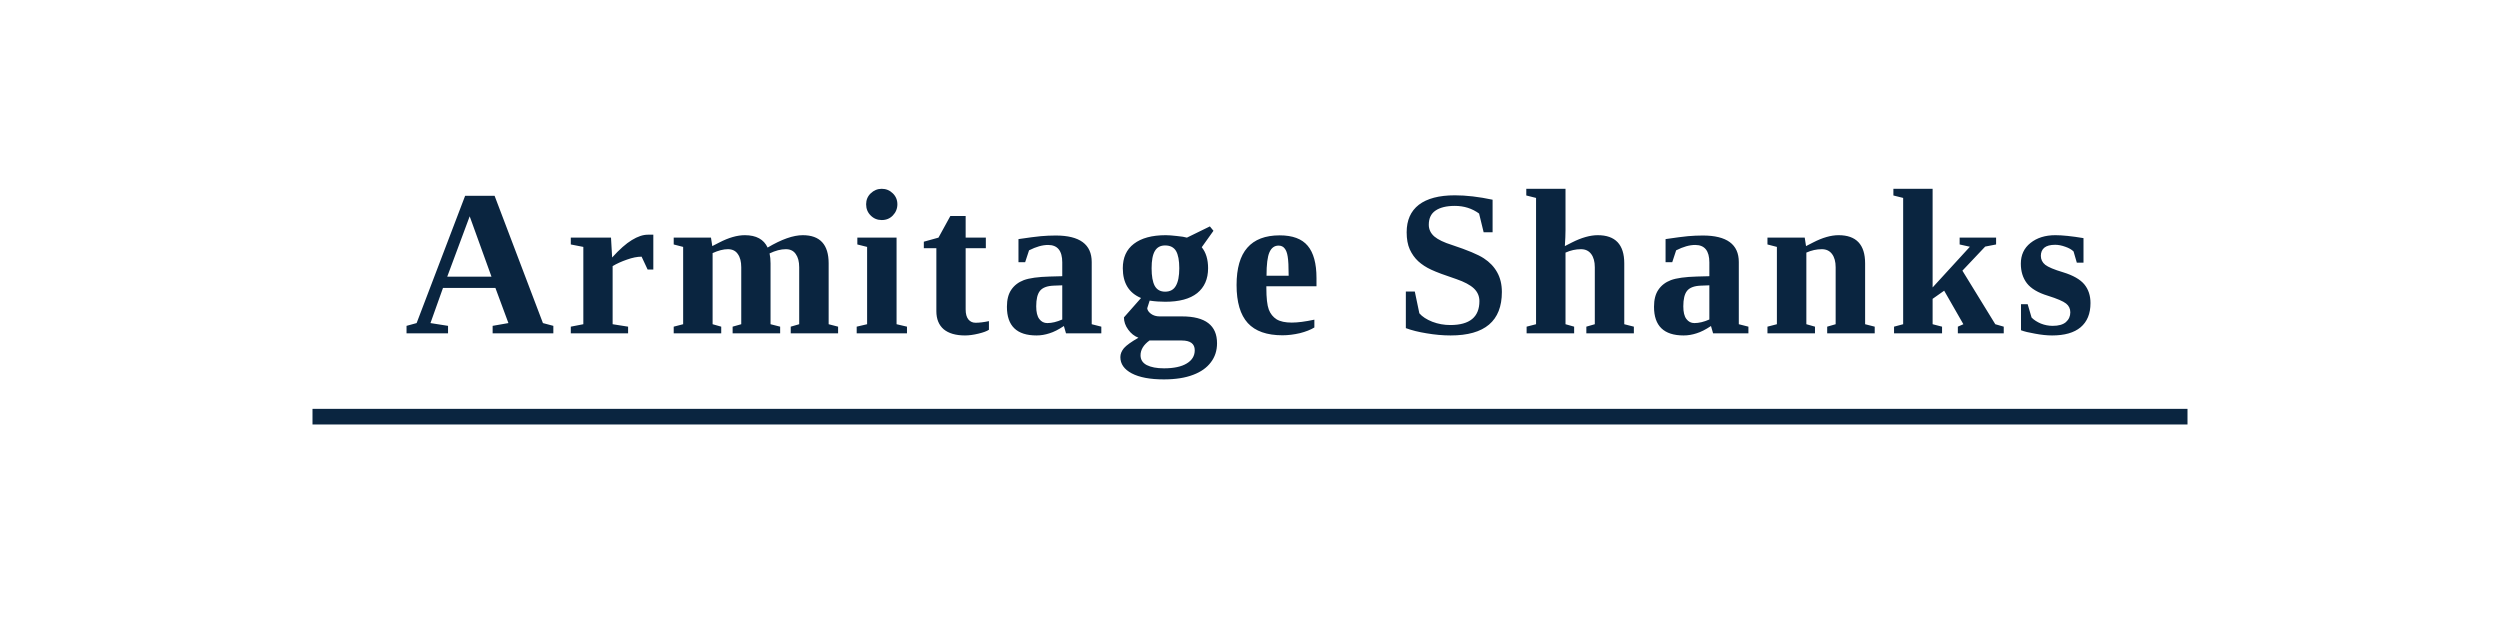
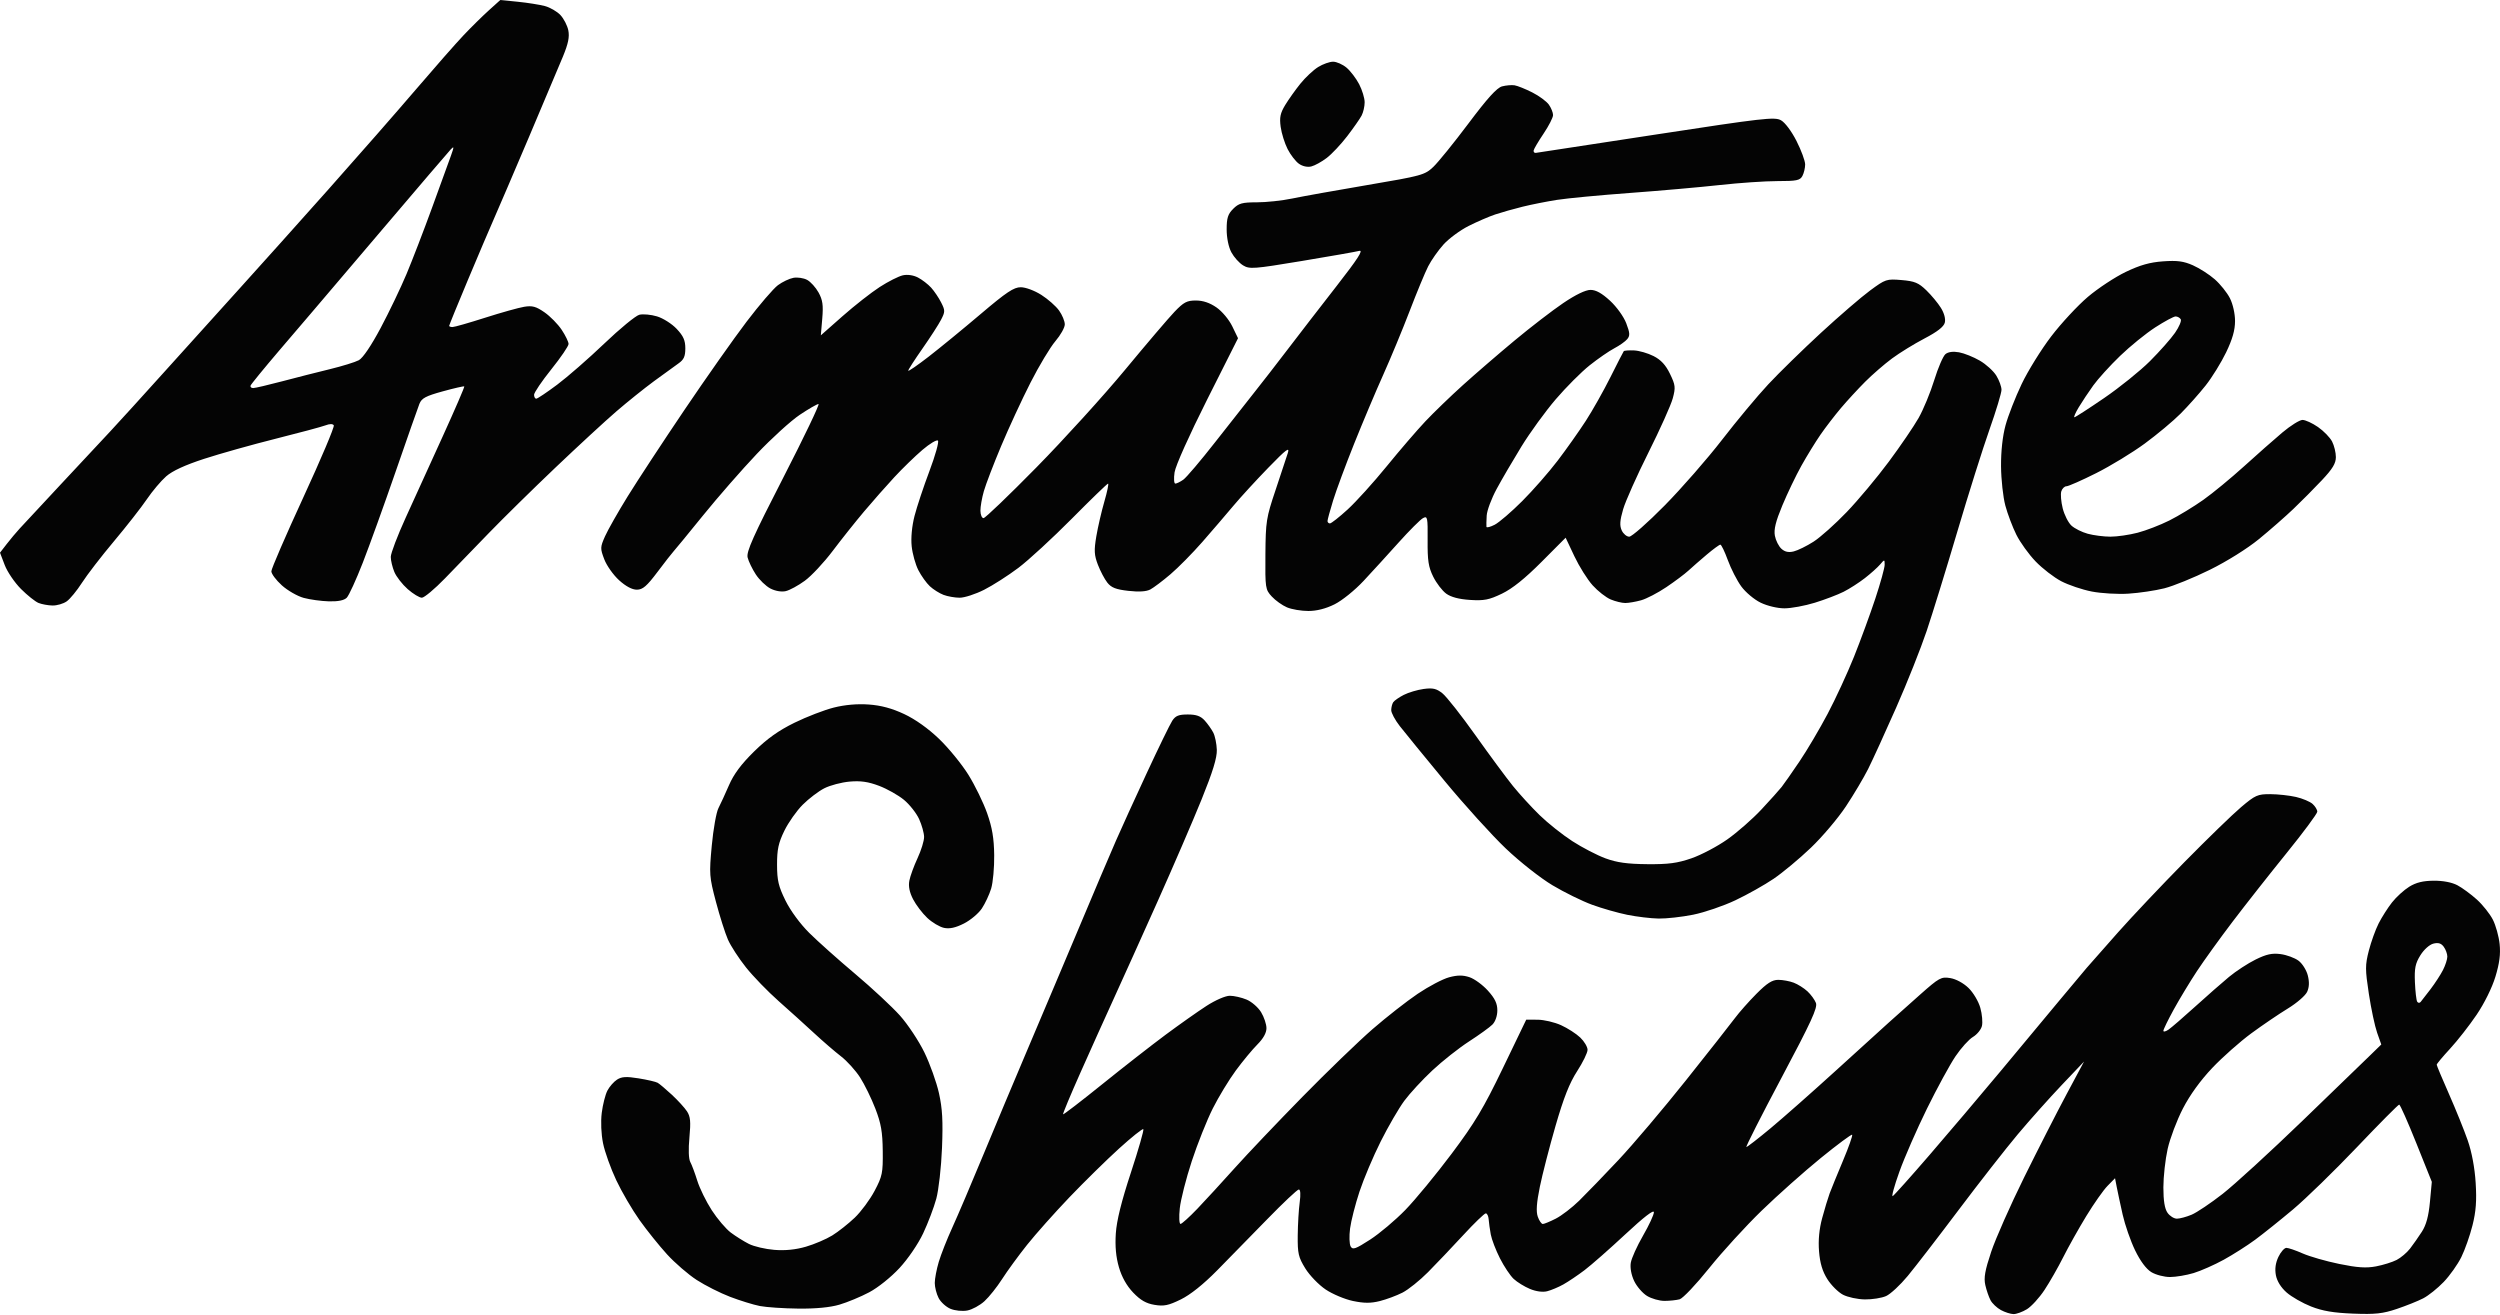
- <svg xmlns="http://www.w3.org/2000/svg" viewBox="0 0 240 60" width="240" height="60">
-   <rect width="240" height="60" fill="none" />
-   <text x="120" y="32" font-family="'Times New Roman', serif" font-weight="700" font-size="20" fill="#0A2540" text-anchor="middle" letter-spacing="1">Armitage Shanks</text>
-   <line x1="30" y1="40" x2="210" y2="40" stroke="#0A2540" stroke-width="1.5" />
+ <svg xmlns="http://www.w3.org/2000/svg" width="942.109" height="495.204" id="svg3825" version="1.1">
+   <defs id="defs3827" />
+   <g id="layer1" transform="translate(3937.023,-543.0462)">
+     <g id="g3107" transform="translate(199.8255,36.48987)" />
+     <g id="g3674" transform="translate(442.8473,89.49932)" />
+     <g id="g3774" transform="translate(-11.05922,104.141)" />
+     <g id="g3072" transform="translate(-4.14141,103.5353)" />
+     <g id="g3095" transform="translate(74.62687,5.306799)" />
+     <g id="g3153" transform="translate(4.739677,-55.45422)">
+       <g id="g3208" transform="translate(7.650877,92.28871)" />
+       <g id="g3810" transform="translate(183.0068,110.8342)">
+         <g id="g3829" transform="translate(8.057828,33.55707)" />
+       </g>
+     </g>
+     <g id="g4837" transform="translate(255.1669,4.639397)" />
+     <g id="g4885" transform="translate(276.4812,391.3824)">
+       <path style="fill:#040404" d="m -3454.744,646.868 c -1.1,-0.02 -3.226,-0.702 -4.725,-1.515 -1.499,-0.813 -3.256,-2.472 -3.906,-3.686 -0.65,-1.214 -1.539,-3.793 -1.976,-5.73 -0.619,-2.745 -0.132,-5.509 2.208,-12.524 1.651,-4.95 7.227,-17.551 12.391,-28.001 5.164,-10.45 12.363,-24.559 15.997,-31.353 l 6.608,-12.353 -8.409,8.853 c -4.625,4.869 -12.076,13.221 -16.558,18.56 -4.481,5.339 -14.488,18.135 -22.237,28.435 -7.749,10.3 -16.408,21.53 -19.241,24.956 -2.834,3.426 -6.502,6.83 -8.152,7.565 -1.65,0.735 -5.25,1.306 -8,1.268 -2.75,-0.038 -6.465,-0.838 -8.255,-1.778 -1.79,-0.94 -4.437,-3.581 -5.88,-5.867 -1.852,-2.934 -2.773,-6.012 -3.13,-10.457 -0.339,-4.221 0.052,-8.367 1.185,-12.564 0.93,-3.445 2.19,-7.614 2.8,-9.264 0.61,-1.65 2.875,-7.198 5.033,-12.328 2.158,-5.131 3.714,-9.539 3.457,-9.796 -0.257,-0.257 -5.584,3.698 -11.838,8.788 -6.254,5.091 -16.264,13.999 -22.244,19.796 -5.98,5.797 -14.894,15.557 -19.808,21.688 -4.914,6.132 -9.921,11.413 -11.127,11.736 -1.206,0.323 -3.767,0.592 -5.692,0.598 -1.925,0.005 -4.886,-0.835 -6.58,-1.868 -1.694,-1.033 -3.881,-3.566 -4.859,-5.628 -1.079,-2.274 -1.579,-4.977 -1.269,-6.868 0.281,-1.715 2.355,-6.313 4.609,-10.218 2.255,-3.905 4.099,-7.875 4.099,-8.822 0,-1.115 -3.79,1.809 -10.75,8.294 -5.912,5.509 -12.823,11.588 -15.358,13.509 -2.534,1.921 -6.134,4.347 -8,5.391 -1.866,1.044 -4.626,2.205 -6.134,2.58 -1.687,0.42 -4.181,0.08 -6.486,-0.883 -2.06,-0.861 -4.809,-2.556 -6.109,-3.767 -1.3,-1.211 -3.632,-4.705 -5.183,-7.764 -1.55,-3.059 -3.105,-7.109 -3.454,-9 -0.349,-1.891 -0.706,-4.451 -0.793,-5.688 -0.088,-1.238 -0.579,-2.25 -1.091,-2.25 -0.513,0 -4.354,3.711 -8.537,8.246 -4.183,4.535 -10.138,10.799 -13.234,13.918 -3.096,3.119 -7.423,6.587 -9.616,7.705 -2.193,1.119 -6.026,2.547 -8.517,3.175 -3.409,0.858 -5.915,0.853 -10.124,-0.021 -3.077,-0.639 -7.723,-2.593 -10.325,-4.343 -2.602,-1.75 -6.049,-5.323 -7.659,-7.94 -2.598,-4.222 -2.919,-5.623 -2.849,-12.424 0.044,-4.216 0.378,-9.837 0.743,-12.491 0.411,-2.992 0.284,-4.826 -0.336,-4.826 -0.55,0 -5.88,5.016 -11.844,11.146 -5.964,6.13 -14.484,14.837 -18.933,19.348 -5.207,5.28 -10.089,9.18 -13.705,10.949 -4.662,2.281 -6.346,2.626 -9.911,2.032 -3.156,-0.526 -5.283,-1.75 -8.022,-4.614 -2.441,-2.553 -4.294,-5.848 -5.371,-9.55 -1.123,-3.865 -1.495,-7.891 -1.176,-12.732 0.321,-4.862 2.101,-12.047 5.681,-22.936 2.868,-8.721 4.979,-16.091 4.691,-16.379 -0.287,-0.287 -4.404,3.002 -9.149,7.309 -4.745,4.307 -13.165,12.578 -18.712,18.379 -5.547,5.801 -12.733,13.871 -15.969,17.934 -3.236,4.063 -7.459,9.849 -9.383,12.858 -1.925,3.009 -4.922,6.77 -6.661,8.358 -1.739,1.588 -4.646,3.166 -6.46,3.506 -1.852,0.347 -4.628,0.068 -6.329,-0.636 -1.667,-0.69 -3.684,-2.52 -4.483,-4.065 -0.799,-1.545 -1.453,-4.1 -1.453,-5.678 0,-1.577 0.677,-5.148 1.505,-7.935 0.828,-2.787 3.123,-8.606 5.101,-12.931 1.978,-4.325 7.322,-16.864 11.875,-27.864 4.553,-11 11.536,-27.65 15.516,-37 3.981,-9.35 8.935,-21.05 11.009,-26 2.075,-4.95 6.347,-15.075 9.495,-22.5 3.148,-7.425 6.755,-15.975 8.017,-19 1.262,-3.025 3.867,-9.1 5.79,-13.5 1.922,-4.4 7.128,-15.825 11.569,-25.388 4.441,-9.564 8.77,-18.451 9.621,-19.75 1.23,-1.877 2.431,-2.362 5.85,-2.362 3.188,0 4.833,0.583 6.352,2.25 1.127,1.238 2.591,3.3 3.254,4.583 0.662,1.283 1.264,4.208 1.337,6.5 0.095,2.986 -1.531,8.278 -5.735,18.667 -3.227,7.975 -10.701,25.3 -16.608,38.5 -5.907,13.2 -13.313,29.625 -16.458,36.5 -3.144,6.875 -8.807,19.447 -12.583,27.937 -3.776,8.49 -6.728,15.575 -6.559,15.744 0.169,0.169 6.797,-4.924 14.73,-11.318 7.933,-6.394 18.698,-14.798 23.922,-18.677 5.225,-3.879 12.157,-8.77 15.405,-10.869 3.357,-2.17 7.147,-3.817 8.783,-3.817 1.582,0 4.428,0.648 6.323,1.44 1.895,0.792 4.354,2.929 5.464,4.75 1.11,1.821 2.02,4.533 2.022,6.027 0,1.762 -1.197,3.917 -3.411,6.131 -1.878,1.878 -5.527,6.281 -8.109,9.783 -2.582,3.503 -6.501,9.956 -8.708,14.341 -2.207,4.385 -5.77,13.322 -7.918,19.862 -2.147,6.539 -4.181,14.539 -4.52,17.778 -0.34,3.248 -0.215,5.882 0.277,5.875 0.491,-0.008 3.368,-2.605 6.393,-5.772 3.025,-3.167 9.321,-10.023 13.99,-15.236 4.67,-5.213 16.145,-17.286 25.5,-26.828 9.355,-9.542 21.285,-21.059 26.51,-25.593 5.225,-4.534 12.875,-10.521 17,-13.304 4.125,-2.784 9.442,-5.579 11.815,-6.213 3.193,-0.853 5.191,-0.863 7.684,-0.04 1.853,0.612 4.974,2.888 6.935,5.059 2.656,2.94 3.566,4.84 3.566,7.444 0,2.078 -0.756,4.253 -1.863,5.36 -1.024,1.025 -4.99,3.886 -8.812,6.358 -3.822,2.472 -10.026,7.372 -13.787,10.887 -3.761,3.516 -8.528,8.677 -10.593,11.47 -2.065,2.793 -6.066,9.682 -8.889,15.31 -2.824,5.627 -6.426,14.142 -8.005,18.922 -1.579,4.78 -3.175,11.024 -3.546,13.877 -0.372,2.853 -0.275,5.902 0.214,6.776 0.765,1.367 1.792,1.008 7.335,-2.564 3.545,-2.285 9.53,-7.33 13.299,-11.211 3.769,-3.881 11.599,-13.386 17.399,-21.122 8.775,-11.704 12.022,-17.129 19.343,-32.315 l 8.797,-18.25 4.304,0.022 c 2.367,0.012 6.329,0.939 8.804,2.059 2.475,1.12 5.737,3.22 7.25,4.665 1.512,1.445 2.75,3.525 2.75,4.621 0,1.096 -1.77,4.725 -3.933,8.063 -2.862,4.416 -5.076,10.02 -8.127,20.57 -2.306,7.975 -4.973,18.325 -5.925,23 -1.232,6.047 -1.456,9.294 -0.775,11.25 0.526,1.512 1.38,2.75 1.898,2.75 0.518,0 2.722,-0.908 4.897,-2.018 2.175,-1.11 6.133,-4.147 8.794,-6.75 2.661,-2.603 9.308,-9.484 14.771,-15.293 5.463,-5.808 16.902,-19.308 25.419,-30 8.518,-10.692 16.82,-21.239 18.45,-23.439 1.63,-2.2 5.311,-6.362 8.181,-9.25 3.983,-4.007 5.928,-5.25 8.218,-5.25 1.65,0 4.267,0.48 5.815,1.067 1.548,0.587 3.875,2.049 5.171,3.25 1.296,1.201 2.739,3.173 3.206,4.384 0.689,1.784 -1.771,7.131 -12.998,28.25 -7.617,14.327 -13.559,26.045 -13.206,26.04 0.353,-0.006 4.467,-3.196 9.142,-7.089 4.675,-3.893 15.7,-13.629 24.5,-21.635 8.8,-8.006 17.8,-16.179 20,-18.163 2.2,-1.984 7.491,-6.702 11.758,-10.485 7.268,-6.443 7.989,-6.84 11.415,-6.284 2.163,0.351 4.978,1.873 6.889,3.726 1.803,1.748 3.772,5.061 4.453,7.495 0.672,2.4 0.941,5.482 0.597,6.85 -0.343,1.368 -1.867,3.221 -3.385,4.118 -1.518,0.897 -4.48,4.183 -6.583,7.303 -2.102,3.12 -6.926,11.973 -10.719,19.673 -3.793,7.7 -8.48,18.415 -10.416,23.812 -1.936,5.396 -3.058,9.527 -2.495,9.178 0.564,-0.348 6.753,-7.264 13.754,-15.369 7.001,-8.104 19.087,-22.36 26.857,-31.678 7.77,-9.319 17.669,-21.218 21.998,-26.443 4.329,-5.225 9.038,-10.85 10.466,-12.5 1.428,-1.65 6.788,-7.725 11.911,-13.5 5.124,-5.775 16.331,-17.632 24.906,-26.348 8.575,-8.717 18.202,-18.054 21.393,-20.75 5.339,-4.51 6.217,-4.9 11,-4.877 2.859,0.013 7.216,0.489 9.683,1.058 2.467,0.568 5.279,1.752 6.25,2.631 0.971,0.878 1.765,2.189 1.765,2.911 0,0.723 -5.202,7.741 -11.561,15.595 -6.359,7.854 -15.493,19.456 -20.298,25.781 -4.806,6.325 -10.886,14.76 -13.512,18.744 -2.626,3.984 -6.542,10.459 -8.702,14.388 -2.16,3.929 -3.927,7.558 -3.927,8.063 0,0.505 0.896,0.29 1.992,-0.477 1.096,-0.767 5.58,-4.646 9.965,-8.618 4.385,-3.972 10.126,-9.011 12.758,-11.196 2.632,-2.185 7.158,-5.141 10.058,-6.567 4.085,-2.01 6.205,-2.469 9.413,-2.039 2.277,0.305 5.304,1.419 6.727,2.474 1.423,1.055 3.001,3.553 3.507,5.551 0.629,2.48 0.55,4.445 -0.247,6.196 -0.643,1.41 -3.906,4.233 -7.252,6.273 -3.346,2.04 -9.551,6.255 -13.789,9.367 -4.238,3.113 -10.843,8.963 -14.678,13 -4.469,4.705 -8.455,10.213 -11.102,15.341 -2.272,4.4 -4.855,11.239 -5.741,15.197 -0.886,3.959 -1.611,10.496 -1.611,14.527 0,5.016 0.491,8.032 1.557,9.553 0.856,1.222 2.446,2.223 3.532,2.223 1.087,0 3.576,-0.669 5.531,-1.486 1.956,-0.817 7.229,-4.356 11.718,-7.865 4.489,-3.509 18.062,-15.938 30.162,-27.621 12.1,-11.683 23.713,-22.913 25.807,-24.956 l 3.807,-3.714 -1.564,-4.429 c -0.86,-2.436 -2.263,-9.034 -3.119,-14.662 -1.402,-9.229 -1.404,-10.825 -0.014,-16.249 0.848,-3.308 2.51,-7.928 3.695,-10.266 1.185,-2.338 3.461,-5.913 5.059,-7.943 1.598,-2.031 4.52,-4.69 6.495,-5.911 2.56,-1.582 5.203,-2.23 9.212,-2.259 3.51,-0.025 6.866,0.62 8.932,1.717 1.82,0.967 5.115,3.389 7.322,5.383 2.207,1.994 4.918,5.401 6.026,7.571 1.107,2.17 2.258,6.316 2.557,9.214 0.391,3.787 -0.057,7.244 -1.592,12.298 -1.259,4.145 -4.17,10.035 -7.095,14.354 -2.728,4.029 -7.225,9.776 -9.994,12.773 -2.768,2.996 -5.034,5.709 -5.034,6.028 0,0.319 2.082,5.293 4.627,11.052 2.545,5.759 5.723,13.622 7.062,17.472 1.534,4.41 2.642,10.331 2.994,16 0.42,6.755 0.122,10.746 -1.192,16 -0.963,3.85 -2.863,9.25 -4.223,12 -1.36,2.75 -4.339,6.95 -6.62,9.333 -2.281,2.383 -5.755,5.164 -7.719,6.179 -1.964,1.016 -6.451,2.817 -9.97,4.002 -5.313,1.79 -8.1,2.089 -16.429,1.766 -7.402,-0.288 -11.558,-0.992 -15.862,-2.687 -3.208,-1.264 -7.356,-3.636 -9.219,-5.271 -2.132,-1.872 -3.633,-4.284 -4.05,-6.509 -0.447,-2.381 -0.136,-4.641 0.953,-6.924 0.889,-1.864 2.241,-3.389 3.005,-3.389 0.764,0 3.53,0.947 6.148,2.105 2.617,1.158 8.809,2.935 13.759,3.949 6.866,1.407 10.155,1.625 13.868,0.921 2.677,-0.508 6.174,-1.599 7.772,-2.425 1.598,-0.826 3.872,-2.75 5.054,-4.276 1.182,-1.526 3.191,-4.394 4.464,-6.375 1.625,-2.527 2.527,-5.863 3.026,-11.189 l 0.711,-7.588 -5.83,-14.553 c -3.206,-8.004 -6.115,-14.557 -6.464,-14.561 -0.349,-0.005 -7.526,7.231 -15.949,16.079 -8.423,8.848 -19.262,19.399 -24.086,23.446 -4.824,4.047 -11.23,9.175 -14.235,11.395 -3.005,2.22 -8.339,5.617 -11.854,7.549 -3.514,1.932 -8.607,4.185 -11.317,5.007 -2.71,0.822 -6.727,1.498 -8.927,1.502 -2.2,0.004 -5.37,-0.828 -7.044,-1.849 -1.932,-1.178 -4.171,-4.19 -6.131,-8.246 -1.698,-3.515 -3.796,-9.54 -4.662,-13.39 -0.866,-3.85 -1.868,-8.518 -2.226,-10.374 l -0.651,-3.374 -2.821,2.874 c -1.552,1.581 -5.154,6.699 -8.004,11.374 -2.851,4.675 -6.765,11.65 -8.698,15.5 -1.933,3.85 -5.114,9.418 -7.069,12.374 -1.954,2.956 -4.935,6.216 -6.624,7.246 -1.689,1.03 -3.971,1.856 -5.071,1.836 z m 153.435,-117.619 c 0.39,-0.46 2.078,-2.637 3.75,-4.837 1.673,-2.2 3.778,-5.44 4.678,-7.2 0.9,-1.76 1.637,-4.037 1.637,-5.059 0,-1.022 -0.605,-2.686 -1.344,-3.697 -0.975,-1.333 -2.052,-1.661 -3.917,-1.193 -1.475,0.37 -3.565,2.247 -4.897,4.397 -1.908,3.079 -2.276,4.897 -2.054,10.143 0.148,3.515 0.533,6.817 0.854,7.337 0.322,0.52 0.904,0.569 1.294,0.109 z m -611.366,115.553 c -5.538,-0.06 -12.056,-0.5 -14.485,-0.976 -2.429,-0.477 -7.47,-2.033 -11.202,-3.459 -3.732,-1.426 -9.394,-4.283 -12.583,-6.348 -3.189,-2.065 -8.22,-6.411 -11.18,-9.656 -2.96,-3.245 -7.631,-9.062 -10.38,-12.926 -2.749,-3.864 -6.695,-10.625 -8.77,-15.025 -2.075,-4.4 -4.311,-10.647 -4.969,-13.883 -0.713,-3.508 -0.913,-8.151 -0.495,-11.499 0.386,-3.089 1.34,-6.849 2.119,-8.357 0.78,-1.508 2.421,-3.382 3.647,-4.165 1.758,-1.123 3.478,-1.222 8.137,-0.471 3.249,0.524 6.472,1.273 7.162,1.664 0.69,0.391 3.098,2.421 5.351,4.51 2.253,2.089 4.82,4.903 5.705,6.253 1.296,1.977 1.474,3.894 0.916,9.845 -0.423,4.515 -0.295,8.112 0.329,9.247 0.562,1.021 1.748,4.191 2.635,7.044 0.887,2.853 3.337,7.855 5.446,11.117 2.108,3.261 5.344,7.062 7.191,8.445 1.847,1.383 4.913,3.302 6.813,4.265 1.9,0.962 6.208,1.971 9.572,2.241 4.093,0.329 8.036,-0.067 11.914,-1.194 3.188,-0.927 7.656,-2.834 9.928,-4.238 2.272,-1.404 6.082,-4.413 8.466,-6.688 2.385,-2.274 5.76,-6.835 7.5,-10.135 2.909,-5.516 3.156,-6.726 3.063,-15 -0.081,-7.207 -0.637,-10.39 -2.789,-15.974 -1.478,-3.836 -4.066,-9.122 -5.751,-11.747 -1.685,-2.625 -4.929,-6.21 -7.21,-7.966 -2.281,-1.756 -6.848,-5.697 -10.148,-8.757 -3.3,-3.06 -9.307,-8.487 -13.35,-12.06 -4.042,-3.573 -9.563,-9.271 -12.269,-12.662 -2.705,-3.391 -5.775,-8.116 -6.821,-10.5 -1.046,-2.384 -3.082,-8.791 -4.523,-14.237 -2.5,-9.445 -2.572,-10.425 -1.571,-21.183 0.577,-6.204 1.704,-12.547 2.503,-14.097 0.799,-1.55 2.599,-5.467 4,-8.705 1.787,-4.132 4.599,-7.904 9.426,-12.646 4.945,-4.857 9.231,-7.91 15.242,-10.857 4.599,-2.255 11.28,-4.829 14.846,-5.722 4.203,-1.052 8.829,-1.455 13.151,-1.146 4.617,0.33 8.716,1.436 13.329,3.594 4.192,1.962 9.073,5.433 13.168,9.365 3.579,3.437 8.543,9.516 11.032,13.509 2.489,3.993 5.673,10.53 7.077,14.525 1.905,5.425 2.578,9.417 2.656,15.765 0.057,4.675 -0.458,10.345 -1.144,12.599 -0.686,2.254 -2.265,5.629 -3.508,7.5 -1.243,1.871 -4.282,4.423 -6.752,5.673 -3.146,1.591 -5.391,2.085 -7.492,1.647 -1.65,-0.344 -4.502,-2.041 -6.338,-3.772 -1.836,-1.731 -4.237,-4.893 -5.337,-7.027 -1.355,-2.631 -1.807,-4.885 -1.403,-7 0.328,-1.716 1.717,-5.527 3.087,-8.469 1.37,-2.942 2.481,-6.542 2.469,-8 -0.012,-1.458 -0.854,-4.483 -1.871,-6.721 -1.017,-2.239 -3.595,-5.511 -5.728,-7.27 -2.134,-1.76 -6.354,-4.135 -9.379,-5.278 -4.079,-1.542 -6.94,-1.953 -11.072,-1.591 -3.065,0.268 -7.363,1.402 -9.551,2.518 -2.188,1.116 -5.854,3.905 -8.145,6.196 -2.292,2.292 -5.407,6.716 -6.923,9.831 -2.226,4.573 -2.754,7.032 -2.743,12.766 0.012,5.935 0.534,8.157 3.181,13.533 1.879,3.816 5.523,8.772 8.96,12.186 3.187,3.165 10.969,10.111 17.294,15.437 6.325,5.326 13.924,12.397 16.887,15.713 2.963,3.316 7.105,9.564 9.205,13.883 2.1,4.32 4.571,11.235 5.49,15.367 1.292,5.807 1.552,10.496 1.144,20.646 -0.293,7.29 -1.253,15.802 -2.158,19.133 -0.897,3.3 -3.12,9.161 -4.942,13.024 -1.904,4.038 -5.698,9.601 -8.926,13.088 -3.194,3.45 -8.112,7.387 -11.407,9.131 -3.186,1.686 -8.236,3.784 -11.223,4.662 -3.55,1.043 -8.92,1.557 -15.5,1.486 z m 324.224,-146.984 c -2.911,-0.052 -8.217,-0.685 -11.792,-1.407 -3.575,-0.722 -9.562,-2.433 -13.304,-3.802 -3.742,-1.368 -10.458,-4.673 -14.924,-7.343 -4.553,-2.722 -12.276,-8.807 -17.584,-13.854 -5.205,-4.95 -15.601,-16.425 -23.101,-25.5 -7.5,-9.075 -15.088,-18.365 -16.862,-20.644 -1.774,-2.279 -3.219,-4.979 -3.211,-6 0.01,-1.021 0.346,-2.356 0.75,-2.967 0.404,-0.611 2.189,-1.856 3.967,-2.767 1.778,-0.911 5.153,-1.918 7.5,-2.237 3.448,-0.469 4.803,-0.158 7.058,1.621 1.535,1.211 7.132,8.316 12.438,15.789 5.306,7.473 11.671,16.088 14.144,19.145 2.473,3.057 7.001,8.002 10.062,10.988 3.061,2.986 8.611,7.401 12.333,9.81 3.722,2.409 9.347,5.326 12.5,6.482 4.303,1.578 8.225,2.124 15.732,2.19 8.008,0.071 11.329,-0.371 16.673,-2.217 3.67,-1.268 9.745,-4.474 13.5,-7.123 3.755,-2.65 9.527,-7.71 12.827,-11.245 3.3,-3.535 6.739,-7.366 7.643,-8.513 0.903,-1.147 3.952,-5.508 6.775,-9.691 2.823,-4.183 7.572,-12.222 10.554,-17.864 2.982,-5.642 7.436,-15.279 9.898,-21.415 2.462,-6.136 6.086,-16.017 8.054,-21.957 1.968,-5.94 3.562,-11.72 3.544,-12.844 -0.033,-2.041 -0.035,-2.041 -1.75,-0.042 -0.944,1.101 -3.517,3.403 -5.717,5.117 -2.2,1.714 -5.8,4.025 -8,5.136 -2.2,1.111 -7.085,2.971 -10.855,4.133 -3.771,1.162 -8.916,2.113 -11.434,2.113 -2.63,0 -6.454,-0.908 -8.985,-2.133 -2.434,-1.178 -5.709,-3.932 -7.318,-6.153 -1.602,-2.211 -3.872,-6.651 -5.044,-9.867 -1.173,-3.216 -2.441,-5.847 -2.818,-5.847 -0.377,0 -2.679,1.685 -5.116,3.743 -2.437,2.059 -5.555,4.782 -6.93,6.052 -1.375,1.269 -5.121,4.073 -8.324,6.23 -3.203,2.157 -7.478,4.381 -9.5,4.943 -2.022,0.561 -4.703,1.023 -5.958,1.026 -1.255,0.003 -3.73,-0.601 -5.5,-1.342 -1.77,-0.741 -4.831,-3.135 -6.802,-5.319 -1.971,-2.185 -5.067,-7.117 -6.88,-10.96 l -3.296,-6.988 -9.12,9.154 c -6.207,6.231 -10.956,10.039 -14.869,11.924 -4.861,2.342 -6.717,2.708 -12.024,2.37 -4.149,-0.264 -7.194,-1.066 -8.987,-2.367 -1.491,-1.082 -3.696,-3.957 -4.899,-6.39 -1.8,-3.64 -2.174,-6.071 -2.112,-13.733 0.07,-8.69 -0.045,-9.245 -1.737,-8.34 -0.997,0.533 -5.115,4.652 -9.152,9.153 -4.037,4.501 -9.99,11.023 -13.229,14.493 -3.303,3.539 -8.11,7.416 -10.946,8.83 -3.309,1.649 -6.729,2.52 -9.893,2.52 -2.66,0 -6.284,-0.617 -8.054,-1.371 -1.77,-0.754 -4.343,-2.593 -5.718,-4.087 -2.416,-2.624 -2.497,-3.161 -2.398,-15.879 0.096,-12.393 0.319,-13.807 3.802,-24.163 2.035,-6.05 4.12,-12.35 4.634,-14 0.771,-2.478 -0.505,-1.521 -7.333,5.5 -4.547,4.675 -10.503,11.171 -13.236,14.435 -2.733,3.264 -7.978,9.372 -11.654,13.573 -3.677,4.201 -9.077,9.672 -12,12.16 -2.923,2.487 -6.338,5.063 -7.587,5.724 -1.509,0.798 -4.291,0.974 -8.282,0.522 -4.687,-0.53 -6.429,-1.214 -7.917,-3.105 -1.049,-1.334 -2.652,-4.376 -3.563,-6.76 -1.387,-3.633 -1.482,-5.365 -0.583,-10.692 0.59,-3.496 1.954,-9.395 3.031,-13.107 1.077,-3.712 1.704,-6.75 1.393,-6.75 -0.311,0 -6.474,5.963 -13.696,13.25 -7.221,7.287 -16.276,15.619 -20.121,18.515 -3.845,2.896 -9.65,6.608 -12.9,8.25 -3.25,1.642 -7.384,2.985 -9.185,2.985 -1.801,0 -4.542,-0.48 -6.09,-1.067 -1.548,-0.587 -3.871,-2.049 -5.162,-3.25 -1.291,-1.201 -3.242,-3.928 -4.335,-6.061 -1.093,-2.133 -2.227,-6.192 -2.519,-9.022 -0.326,-3.161 0.087,-7.556 1.072,-11.402 0.882,-3.442 3.412,-11.057 5.622,-16.923 2.21,-5.865 3.654,-11.029 3.209,-11.475 -0.446,-0.446 -3.079,1.126 -5.852,3.493 -2.773,2.367 -7.524,6.981 -10.558,10.255 -3.034,3.273 -8.174,9.101 -11.421,12.951 -3.247,3.85 -8.584,10.556 -11.859,14.901 -3.275,4.346 -7.993,9.39 -10.483,11.21 -2.491,1.82 -5.733,3.58 -7.205,3.912 -1.602,0.361 -3.912,-0.035 -5.754,-0.988 -1.692,-0.875 -4.173,-3.266 -5.512,-5.313 -1.339,-2.047 -2.726,-4.921 -3.083,-6.386 -0.524,-2.154 2.065,-7.946 13.518,-30.25 7.791,-15.172 13.731,-27.586 13.201,-27.586 -0.53,0 -3.7,1.827 -7.044,4.06 -3.344,2.233 -10.641,8.87 -16.216,14.75 -5.575,5.88 -14.691,16.315 -20.258,23.19 -5.567,6.875 -10.583,12.986 -11.148,13.58 -0.565,0.594 -3.277,4.07 -6.027,7.725 -4.016,5.338 -5.541,6.65 -7.747,6.67 -1.768,0.016 -4.153,-1.245 -6.692,-3.539 -2.169,-1.96 -4.688,-5.511 -5.598,-7.892 -1.569,-4.109 -1.555,-4.549 0.277,-8.686 1.062,-2.397 4.904,-9.167 8.539,-15.045 3.635,-5.878 13.234,-20.503 21.331,-32.5 8.097,-11.997 18.656,-26.988 23.463,-33.313 4.807,-6.325 10.128,-12.523 11.824,-13.773 1.696,-1.25 4.325,-2.499 5.842,-2.776 1.518,-0.276 3.836,0.071 5.153,0.773 1.316,0.702 3.261,2.851 4.322,4.776 1.547,2.808 1.821,4.748 1.388,9.813 l -0.54,6.313 8.188,-7.227 c 4.504,-3.975 10.811,-8.923 14.017,-10.994 3.206,-2.072 7.124,-4.052 8.707,-4.399 1.751,-0.385 3.984,-0.057 5.701,0.836 1.553,0.808 3.783,2.524 4.956,3.813 1.173,1.29 2.872,3.808 3.776,5.595 1.527,3.022 1.525,3.478 -0.037,6.5 -0.924,1.788 -4.085,6.684 -7.026,10.881 -2.94,4.197 -5.346,7.938 -5.346,8.314 0,0.375 3.487,-2.02 7.75,-5.324 4.263,-3.304 13.082,-10.532 19.598,-16.064 9.646,-8.189 12.444,-10.057 15.054,-10.057 1.815,0 5.177,1.25 7.75,2.881 2.499,1.585 5.512,4.242 6.696,5.904 1.184,1.663 2.153,4.007 2.153,5.21 0,1.203 -1.589,4.043 -3.531,6.311 -1.942,2.269 -6.172,9.315 -9.401,15.659 -3.229,6.344 -8.2,17.083 -11.047,23.864 -2.847,6.781 -5.78,14.431 -6.517,17 -0.737,2.569 -1.321,5.908 -1.297,7.42 0.024,1.512 0.549,2.756 1.168,2.763 0.619,0.007 9.59,-8.597 19.937,-19.121 10.347,-10.524 25.373,-27.067 33.392,-36.763 8.019,-9.696 16.41,-19.542 18.646,-21.879 3.454,-3.61 4.667,-4.25 8.054,-4.25 2.671,0 5.233,0.863 7.757,2.612 2.111,1.463 4.725,4.587 5.944,7.104 l 2.175,4.493 -11.646,23.146 c -6.755,13.425 -11.907,24.93 -12.268,27.396 -0.342,2.337 -0.214,4.25 0.283,4.25 0.498,0 1.849,-0.661 3.003,-1.469 1.154,-0.808 6.542,-7.152 11.973,-14.098 5.431,-6.945 12.124,-15.451 14.874,-18.901 2.75,-3.45 8.375,-10.703 12.5,-16.117 4.125,-5.415 12.384,-16.113 18.354,-23.773 8.086,-10.377 10.282,-13.779 8.611,-13.342 -1.234,0.323 -10.999,2.04 -21.701,3.816 -18.149,3.012 -19.635,3.123 -22.083,1.637 -1.444,-0.876 -3.425,-3.084 -4.403,-4.907 -1.064,-1.984 -1.777,-5.446 -1.777,-8.625 0,-4.306 0.465,-5.776 2.454,-7.766 2.101,-2.101 3.388,-2.455 8.935,-2.455 3.564,0 9.547,-0.644 13.295,-1.43 3.748,-0.787 16.49,-3.072 28.315,-5.079 20.549,-3.488 21.648,-3.789 24.855,-6.82 1.845,-1.744 7.824,-9.129 13.287,-16.411 7.137,-9.514 10.695,-13.441 12.645,-13.953 1.492,-0.392 3.607,-0.575 4.699,-0.407 1.092,0.168 4.099,1.376 6.68,2.684 2.582,1.308 5.4,3.387 6.264,4.62 0.863,1.233 1.57,2.996 1.57,3.918 0,0.922 -1.605,4.062 -3.566,6.977 -1.962,2.915 -3.649,5.772 -3.75,6.35 -0.101,0.578 0.266,0.992 0.816,0.919 0.55,-0.072 20.967,-3.194 45.371,-6.937 40.195,-6.165 44.618,-6.671 47,-5.368 1.529,0.836 3.989,4.117 5.879,7.843 1.788,3.523 3.25,7.49 3.25,8.816 0,1.326 -0.466,3.281 -1.035,4.345 -0.897,1.676 -2.153,1.934 -9.405,1.934 -4.603,0 -14.375,0.665 -21.715,1.478 -7.34,0.813 -22.57,2.158 -33.845,2.988 -11.275,0.83 -23.65,2.003 -27.5,2.607 -3.85,0.604 -9.7,1.766 -13,2.582 -3.3,0.816 -7.919,2.124 -10.265,2.907 -2.346,0.783 -6.873,2.74 -10.06,4.349 -3.187,1.609 -7.436,4.742 -9.441,6.962 -2.006,2.22 -4.611,5.927 -5.79,8.238 -1.179,2.311 -4.313,9.868 -6.964,16.795 -2.652,6.927 -7.145,17.769 -9.985,24.094 -2.84,6.325 -7.776,18.025 -10.967,26 -3.192,7.975 -6.754,17.585 -7.915,21.355 -1.161,3.77 -2.111,7.258 -2.111,7.75 0,0.492 0.414,0.895 0.919,0.895 0.506,0 3.506,-2.362 6.666,-5.25 3.161,-2.888 9.777,-10.2 14.702,-16.25 4.925,-6.05 11.507,-13.7 14.626,-17 3.119,-3.3 9.477,-9.436 14.128,-13.635 4.652,-4.199 13.407,-11.753 19.457,-16.786 6.05,-5.033 14.305,-11.385 18.344,-14.115 4.661,-3.15 8.414,-4.964 10.272,-4.964 2.036,0 4.277,1.243 7.354,4.079 2.494,2.299 5.16,6.003 6.109,8.489 1.402,3.67 1.464,4.676 0.369,5.994 -0.723,0.871 -2.92,2.424 -4.882,3.452 -1.962,1.027 -6.136,3.912 -9.277,6.41 -3.14,2.498 -8.894,8.263 -12.786,12.81 -3.892,4.547 -9.701,12.542 -12.91,17.767 -3.209,5.225 -7.426,12.446 -9.37,16.047 -1.945,3.601 -3.624,8.101 -3.731,10 -0.107,1.899 -0.15,3.802 -0.094,4.229 0.056,0.427 1.46,0.073 3.121,-0.786 1.661,-0.859 6.324,-4.866 10.363,-8.905 4.039,-4.039 10.051,-10.9 13.36,-15.247 3.309,-4.347 8.089,-11.107 10.621,-15.021 2.532,-3.914 6.706,-11.324 9.275,-16.467 2.569,-5.142 4.824,-9.535 5.011,-9.762 0.188,-0.227 1.908,-0.353 3.824,-0.281 1.916,0.072 5.245,1.03 7.399,2.129 2.791,1.424 4.568,3.345 6.187,6.689 2.055,4.246 2.155,5.122 1.055,9.235 -0.669,2.5 -4.788,11.682 -9.155,20.405 -4.367,8.723 -8.667,18.361 -9.556,21.418 -1.23,4.232 -1.357,6.126 -0.531,7.938 0.596,1.309 1.875,2.38 2.84,2.38 0.966,0 6.967,-5.287 13.337,-11.75 6.37,-6.463 16.1,-17.6 21.622,-24.75 5.522,-7.15 13.367,-16.563 17.434,-20.918 4.067,-4.355 13.009,-13.093 19.871,-19.419 6.862,-6.326 15.185,-13.495 18.495,-15.932 5.828,-4.29 6.203,-4.415 11.865,-3.938 4.93,0.415 6.391,1.019 9.321,3.85 1.911,1.846 4.389,4.833 5.508,6.638 1.247,2.01 1.814,4.161 1.465,5.552 -0.389,1.551 -2.807,3.44 -7.628,5.958 -3.882,2.028 -9.408,5.43 -12.281,7.56 -2.872,2.13 -7.417,6.073 -10.1,8.761 -2.683,2.688 -6.782,7.138 -9.109,9.888 -2.327,2.75 -5.789,7.25 -7.693,10 -1.904,2.75 -5.16,8.044 -7.235,11.765 -2.075,3.721 -5.308,10.458 -7.183,14.971 -2.513,6.048 -3.251,9.052 -2.807,11.42 0.332,1.767 1.44,3.971 2.463,4.897 1.31,1.186 2.686,1.48 4.651,0.995 1.535,-0.379 4.884,-2.026 7.442,-3.66 2.558,-1.634 8.193,-6.664 12.521,-11.179 4.328,-4.515 11.46,-13.045 15.848,-18.957 4.389,-5.911 9.447,-13.336 11.242,-16.5 1.794,-3.164 4.443,-9.577 5.886,-14.252 1.443,-4.675 3.35,-9.088 4.238,-9.806 1.037,-0.839 2.864,-1.081 5.113,-0.676 1.925,0.347 5.441,1.757 7.813,3.135 2.372,1.377 5.183,3.931 6.246,5.676 1.063,1.744 1.935,4.137 1.937,5.318 0,1.181 -2.041,7.931 -4.539,15 -2.498,7.069 -7.935,24.328 -12.082,38.353 -4.146,14.025 -9.353,30.9 -11.57,37.5 -2.217,6.6 -7.41,19.65 -11.54,29 -4.13,9.35 -8.859,19.7 -10.51,23 -1.651,3.3 -5.426,9.657 -8.39,14.128 -2.963,4.47 -8.905,11.488 -13.204,15.595 -4.299,4.107 -10.614,9.368 -14.034,11.69 -3.419,2.322 -9.91,5.97 -14.423,8.107 -4.513,2.137 -11.674,4.581 -15.914,5.433 -4.239,0.851 -10.089,1.505 -13,1.454 z M -4193.716,379.848 c -1.665,-0.035 -4.036,-0.469 -5.268,-0.964 -1.232,-0.496 -4.202,-2.863 -6.6,-5.26 -2.398,-2.398 -5.16,-6.457 -6.139,-9.021 l -1.78,-4.661 2.528,-3.265 c 1.391,-1.796 3.563,-4.39 4.827,-5.765 1.265,-1.375 8.172,-8.8 15.349,-16.5 7.177,-7.7 15.58,-16.7 18.672,-20 3.092,-3.3 12.502,-13.65 20.911,-23 8.409,-9.35 21.199,-23.525 28.422,-31.5 7.223,-7.975 22.143,-24.625 33.156,-37 11.012,-12.375 25.788,-29.25 32.835,-37.5 7.047,-8.25 15.159,-17.475 18.028,-20.5 2.869,-3.025 7.15,-7.243 9.514,-9.374 l 4.298,-3.874 6.61,0.665 c 3.635,0.366 8.214,1.092 10.175,1.613 1.961,0.521 4.599,2.048 5.863,3.393 1.264,1.345 2.603,3.936 2.975,5.758 0.501,2.451 -0.019,5.004 -2,9.815 -1.472,3.577 -7.264,17.303 -12.871,30.503 -5.607,13.2 -11.489,26.925 -13.071,30.5 -1.582,3.575 -6.046,14.059 -9.919,23.299 -3.873,9.239 -7.042,17.002 -7.042,17.25 0,0.248 0.572,0.451 1.27,0.451 0.699,0 6.211,-1.578 12.25,-3.507 6.039,-1.929 12.671,-3.787 14.739,-4.129 3.075,-0.509 4.471,-0.129 7.671,2.088 2.151,1.491 5.072,4.464 6.49,6.608 1.419,2.144 2.579,4.539 2.579,5.323 0,0.784 -2.925,5.078 -6.5,9.542 -3.575,4.464 -6.5,8.782 -6.5,9.596 0,0.813 0.371,1.479 0.824,1.479 0.453,0 4.011,-2.385 7.907,-5.299 3.895,-2.914 11.885,-9.89 17.754,-15.501 5.869,-5.611 11.802,-10.485 13.184,-10.832 1.382,-0.347 4.378,-0.072 6.659,0.612 2.28,0.683 5.615,2.799 7.409,4.702 2.53,2.682 3.263,4.333 3.263,7.342 0,3.04 -0.559,4.272 -2.576,5.679 -1.417,0.988 -5.579,4.008 -9.25,6.712 -3.671,2.703 -10.049,7.824 -14.174,11.379 -4.125,3.555 -14.475,13.102 -23,21.215 -8.525,8.113 -19.775,19.174 -25,24.58 -5.225,5.406 -12.683,13.11 -16.573,17.12 -3.89,4.01 -7.812,7.291 -8.715,7.291 -0.903,0 -3.3,-1.455 -5.326,-3.234 -2.026,-1.779 -4.292,-4.689 -5.035,-6.468 -0.743,-1.778 -1.351,-4.337 -1.351,-5.687 0,-1.349 2.532,-8.001 5.626,-14.782 3.094,-6.781 9.394,-20.616 14,-30.745 4.606,-10.129 8.241,-18.549 8.079,-18.712 -0.163,-0.163 -3.806,0.671 -8.096,1.853 -6.449,1.777 -7.977,2.593 -8.818,4.712 -0.56,1.41 -4.565,12.83 -8.9,25.379 -4.335,12.549 -9.934,28.074 -12.441,34.5 -2.507,6.426 -5.226,12.359 -6.043,13.184 -0.984,0.994 -3.244,1.455 -6.696,1.368 -2.866,-0.073 -7.149,-0.66 -9.518,-1.304 -2.369,-0.644 -6.081,-2.774 -8.25,-4.734 -2.169,-1.959 -3.943,-4.341 -3.943,-5.292 0,-0.951 5.427,-13.498 12.061,-27.881 6.633,-14.383 11.792,-26.585 11.465,-27.116 -0.382,-0.618 -1.518,-0.614 -3.165,0.012 -1.413,0.537 -9.835,2.8 -18.715,5.028 -8.88,2.228 -21.013,5.637 -26.962,7.574 -7.232,2.355 -11.981,4.545 -14.332,6.609 -1.933,1.698 -5.221,5.597 -7.304,8.666 -2.084,3.069 -7.654,10.184 -12.379,15.811 -4.724,5.628 -10.143,12.659 -12.041,15.626 -1.898,2.967 -4.491,6.123 -5.762,7.013 -1.271,0.89 -3.673,1.59 -5.338,1.555 z m 75.639,-81.946 c 0.733,-0.005 5.608,-1.142 10.833,-2.527 5.225,-1.385 13.325,-3.447 18,-4.582 4.675,-1.135 9.607,-2.659 10.959,-3.385 1.522,-0.817 4.659,-5.451 8.232,-12.159 3.175,-5.961 7.563,-15.113 9.752,-20.338 2.188,-5.225 6.52,-16.475 9.625,-25 3.105,-8.525 6.291,-17.3 7.08,-19.5 1.241,-3.462 1.242,-3.798 0,-2.5 -0.786,0.825 -12.325,14.325 -25.641,30 -13.316,15.675 -25.18,29.625 -26.364,31 -1.185,1.375 -6.877,8.04 -12.65,14.81 -5.773,6.771 -10.646,12.733 -10.83,13.25 -0.183,0.517 0.267,0.936 1,0.931 z m 706.667,77.482 c -4.034,0.254 -10.259,-0.11 -13.834,-0.808 -3.575,-0.698 -8.75,-2.446 -11.5,-3.885 -2.75,-1.438 -7.092,-4.79 -9.649,-7.448 -2.557,-2.658 -5.823,-7.187 -7.258,-10.066 -1.435,-2.878 -3.305,-7.828 -4.157,-11 -0.851,-3.172 -1.579,-9.817 -1.617,-14.767 -0.044,-5.698 0.579,-11.384 1.7,-15.5 0.973,-3.575 3.698,-10.55 6.056,-15.5 2.358,-4.95 7.38,-13.049 11.161,-17.998 3.78,-4.949 9.999,-11.645 13.819,-14.882 3.82,-3.236 10.233,-7.462 14.251,-9.39 5.386,-2.584 9.086,-3.633 14.08,-3.991 5.336,-0.382 7.723,-0.065 11.245,1.493 2.459,1.088 6.162,3.463 8.229,5.277 2.067,1.815 4.632,5.012 5.699,7.104 1.126,2.208 1.941,5.827 1.941,8.623 0,3.415 -0.977,6.849 -3.355,11.79 -1.845,3.834 -5.312,9.447 -7.705,12.472 -2.392,3.025 -6.64,7.799 -9.44,10.61 -2.799,2.81 -8.895,7.902 -13.545,11.315 -4.651,3.413 -12.884,8.426 -18.296,11.14 -5.412,2.714 -10.444,4.935 -11.183,4.935 -0.738,0 -1.615,0.858 -1.947,1.907 -0.333,1.049 -0.094,3.937 0.531,6.418 0.625,2.481 2.104,5.405 3.288,6.497 1.184,1.093 3.952,2.477 6.152,3.077 2.2,0.6 6.043,1.093 8.54,1.096 2.497,0.003 7.112,-0.665 10.257,-1.484 3.144,-0.819 8.526,-2.897 11.96,-4.618 3.434,-1.721 9.168,-5.201 12.743,-7.734 3.575,-2.533 10.481,-8.217 15.346,-12.632 4.865,-4.415 11.382,-10.164 14.482,-12.777 3.1,-2.612 6.52,-4.75 7.6,-4.75 1.08,0 3.707,1.208 5.838,2.684 2.13,1.476 4.517,3.929 5.304,5.45 0.787,1.521 1.43,4.165 1.43,5.876 0,2.376 -1.239,4.426 -5.25,8.69 -2.888,3.07 -7.725,7.943 -10.75,10.83 -3.025,2.887 -8.875,8.01 -13,11.384 -4.376,3.58 -12.081,8.398 -18.5,11.569 -6.05,2.989 -13.775,6.13 -17.166,6.981 -3.392,0.851 -9.466,1.755 -13.5,2.008 z m -20.371,-66.473 c 0.344,0 5.391,-3.263 11.216,-7.25 5.825,-3.987 13.586,-10.24 17.247,-13.894 3.661,-3.654 7.918,-8.465 9.461,-10.691 1.543,-2.226 2.51,-4.524 2.151,-5.106 -0.36,-0.582 -1.233,-1.059 -1.94,-1.059 -0.707,0 -4.157,1.856 -7.667,4.124 -3.51,2.268 -9.472,7.106 -13.249,10.75 -3.778,3.644 -8.324,8.651 -10.103,11.126 -1.779,2.475 -4.248,6.188 -5.487,8.25 -1.239,2.062 -1.971,3.75 -1.627,3.75 z m -287.576,-94.519 c -1.433,0.353 -3.291,-0.051 -4.65,-1.013 -1.245,-0.88 -3.166,-3.37 -4.269,-5.531 -1.103,-2.162 -2.279,-5.925 -2.613,-8.362 -0.489,-3.571 -0.157,-5.173 1.71,-8.253 1.275,-2.102 3.855,-5.728 5.735,-8.058 1.879,-2.33 4.884,-5.142 6.676,-6.25 1.793,-1.108 4.331,-2.012 5.641,-2.009 1.31,0.003 3.587,1.015 5.06,2.25 1.473,1.235 3.61,4.038 4.75,6.23 1.14,2.192 2.072,5.259 2.072,6.816 0,1.557 -0.519,3.813 -1.153,5.015 -0.634,1.201 -3.074,4.691 -5.42,7.755 -2.347,3.064 -5.816,6.752 -7.71,8.197 -1.894,1.444 -4.517,2.891 -5.83,3.214 z" id="path4887" />
+     </g>
+   </g>
</svg>
